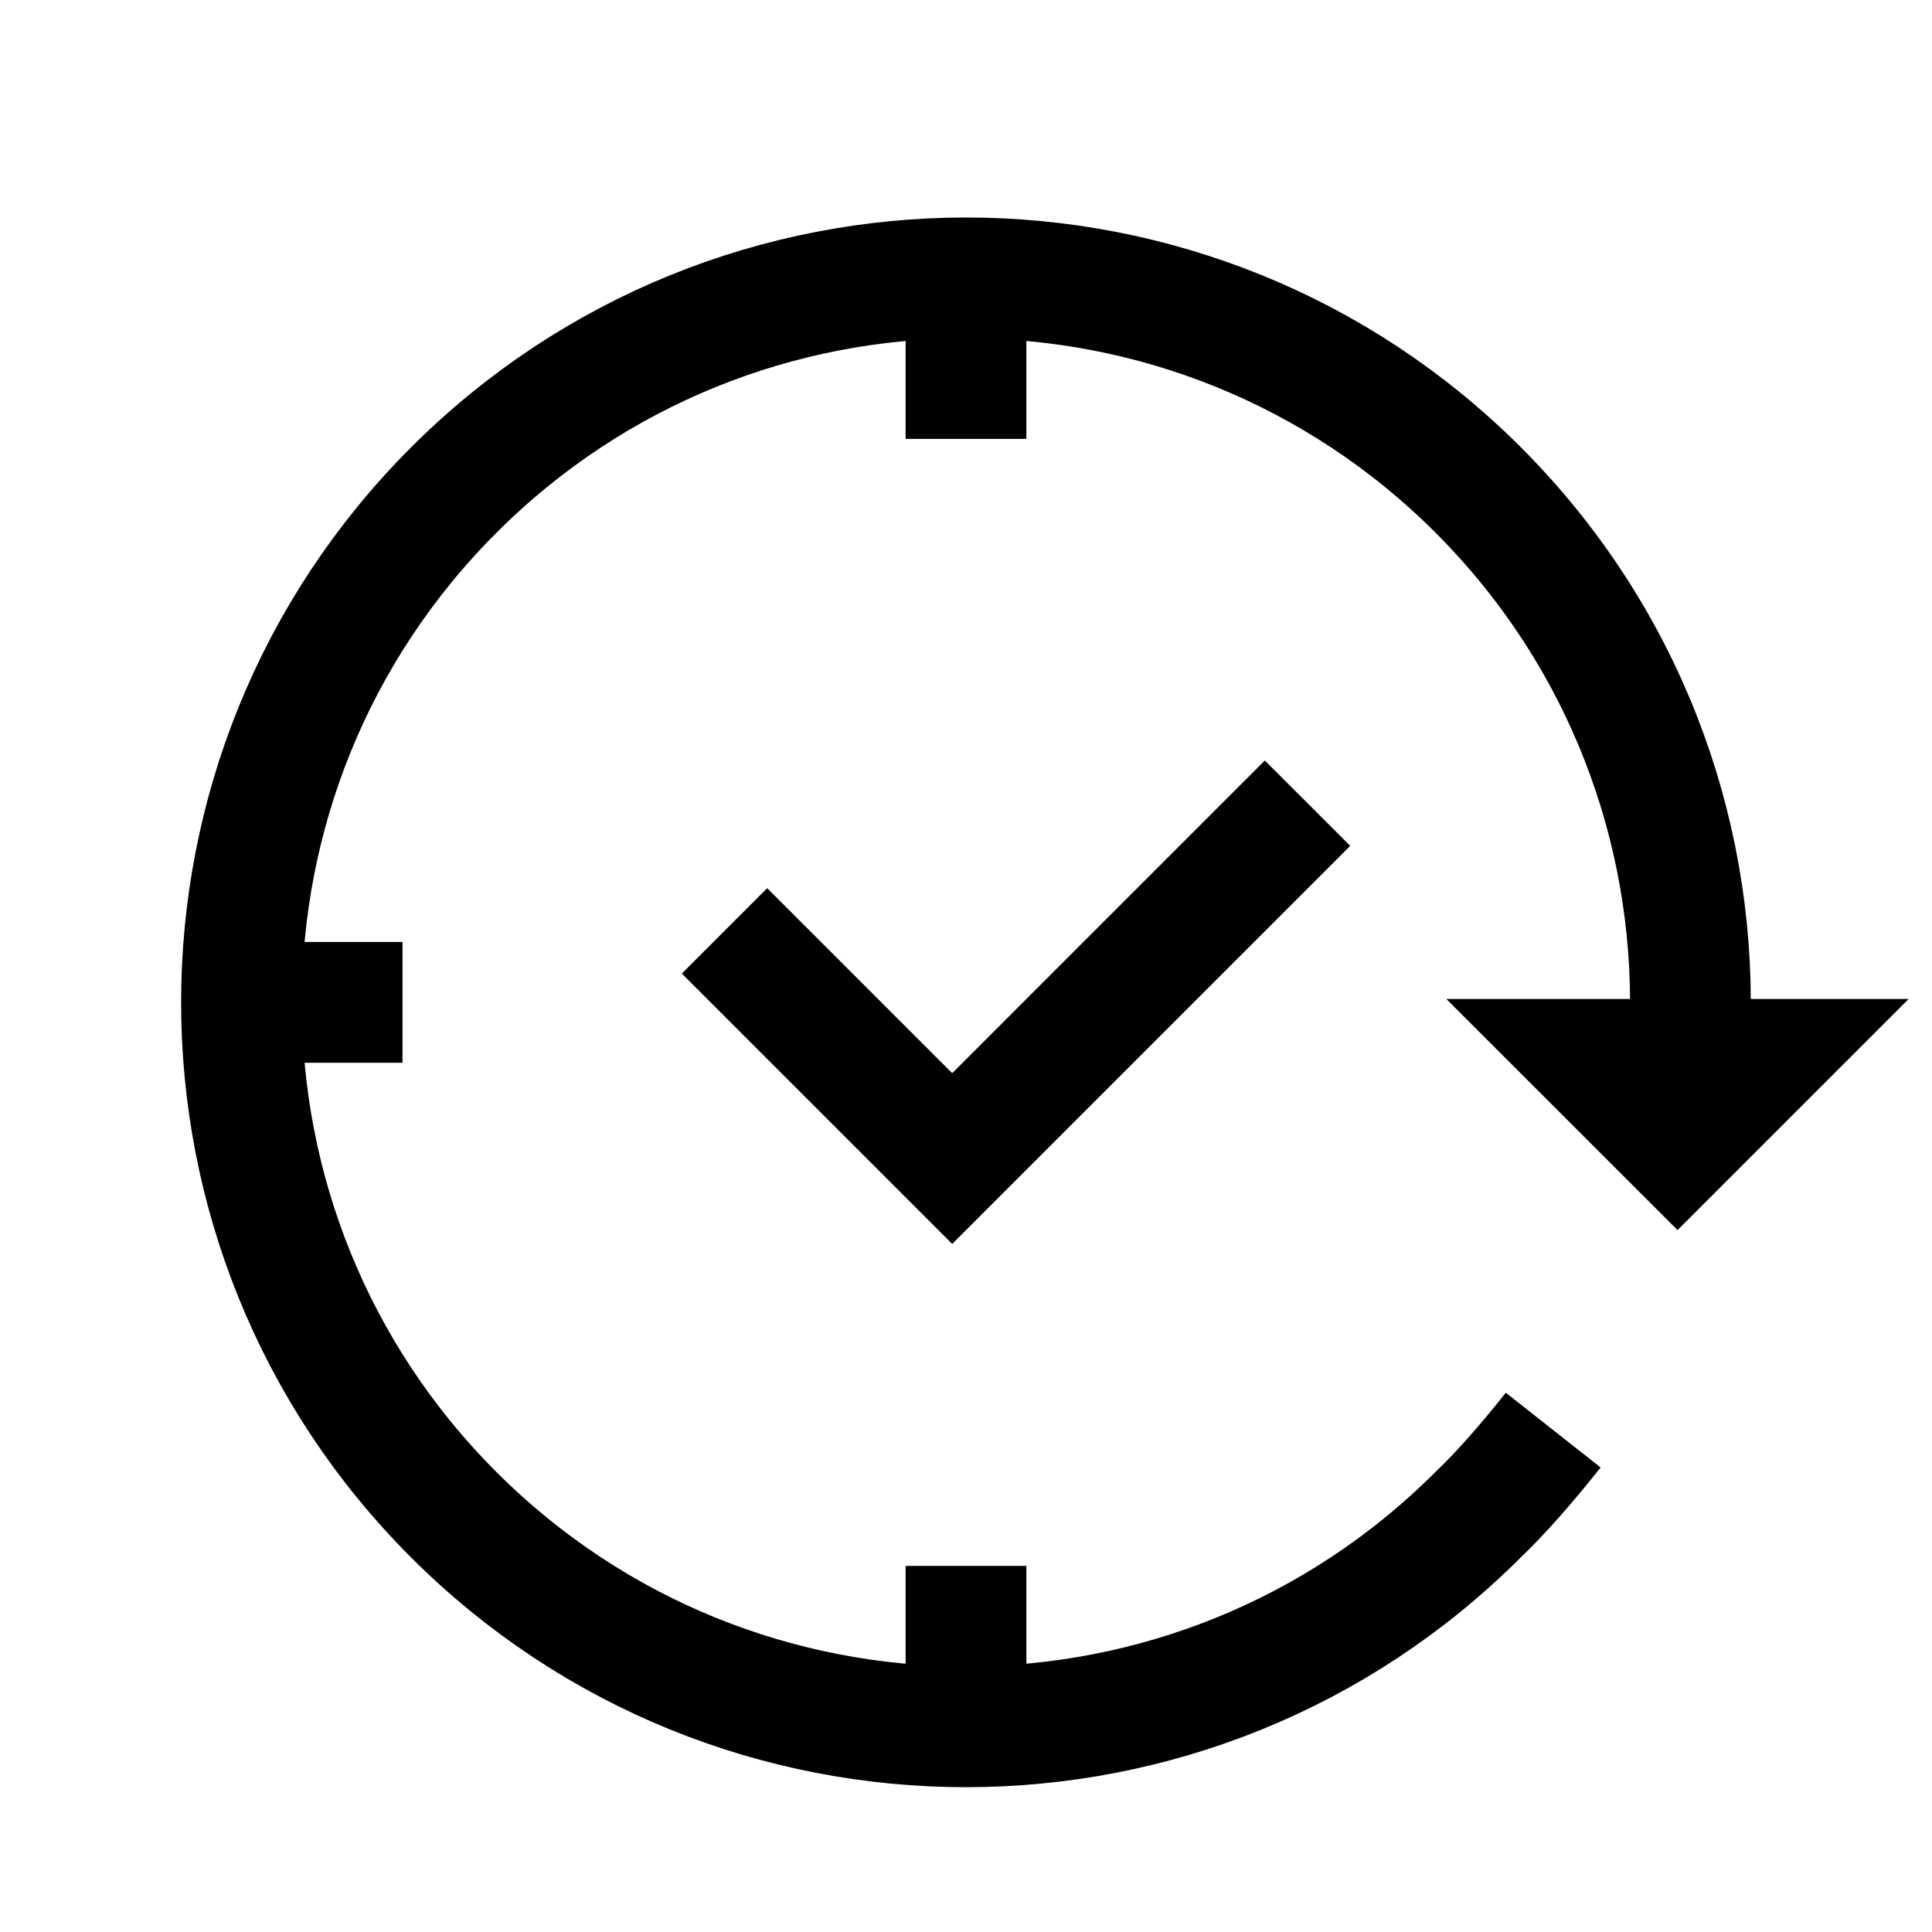
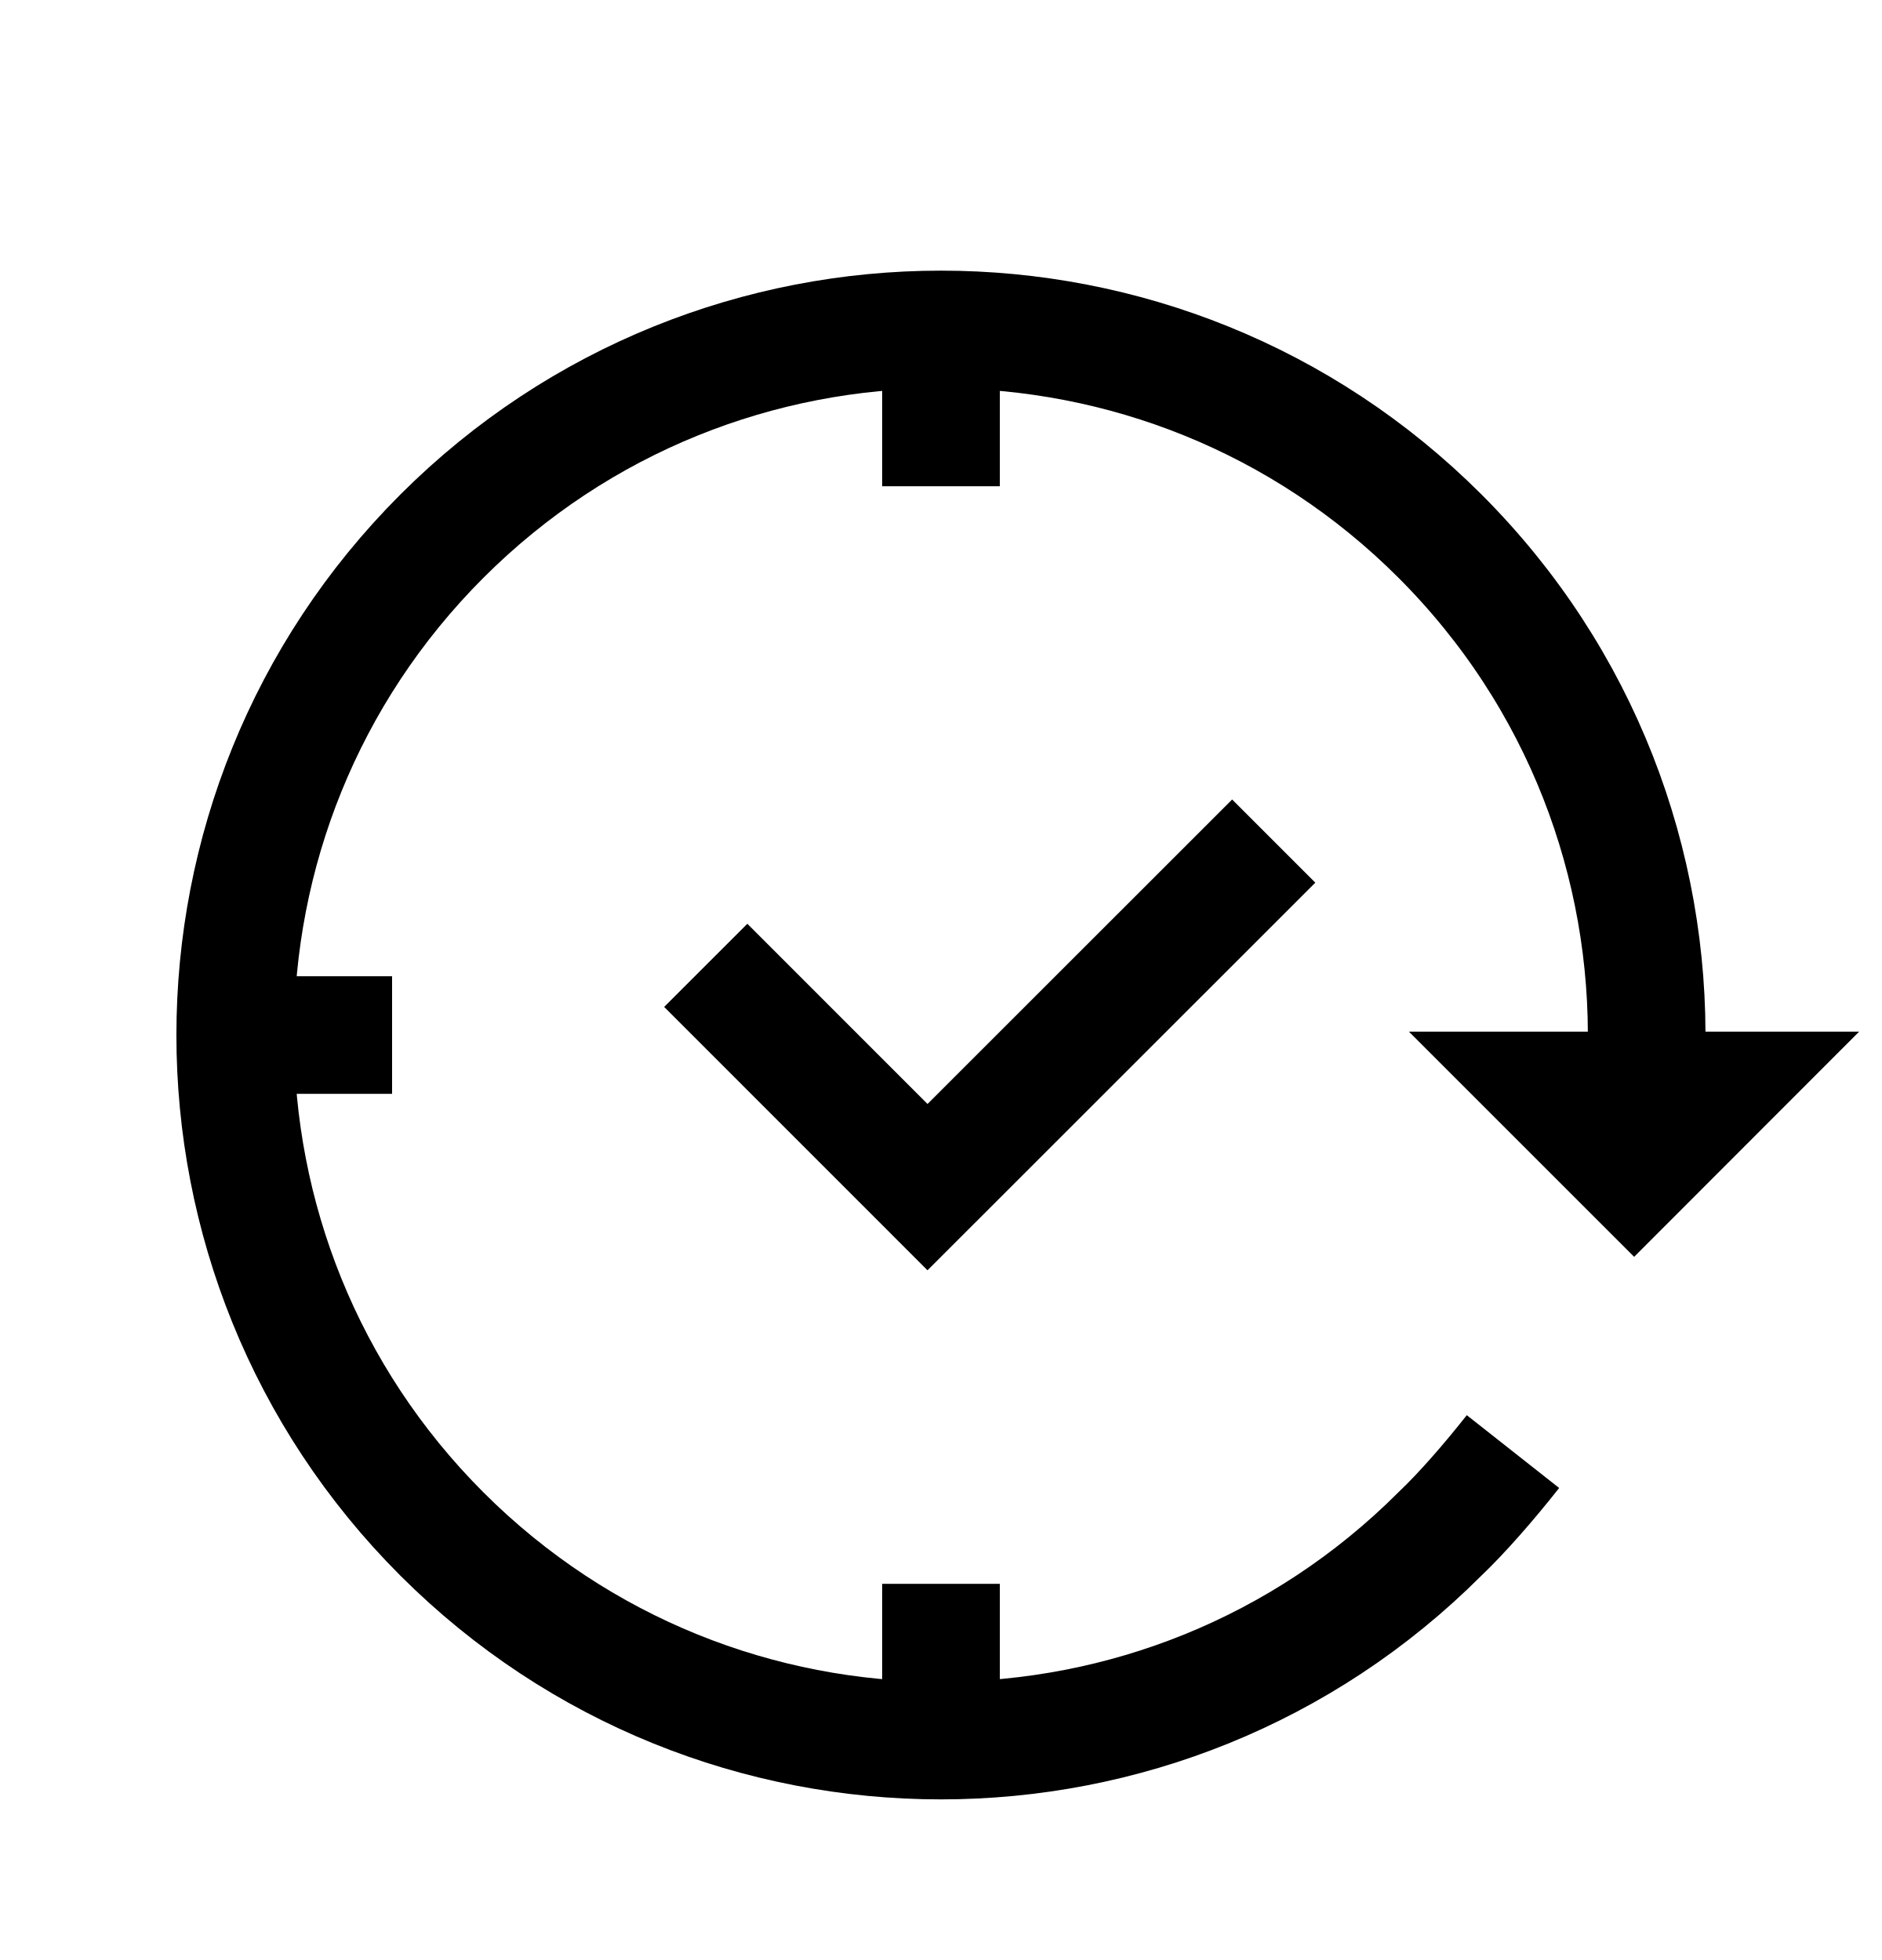
- <svg xmlns="http://www.w3.org/2000/svg" width="48" height="48" viewBox="0 0 48 48" fill="none">
-   <path d="M41.898 26.801C41.951 26.299 41.983 25.795 41.994 25.291C42.096 20.556 40.34 15.789 36.727 12.175C29.698 5.146 18.302 5.147 11.272 12.177C4.243 19.206 4.242 30.602 11.271 37.631C18.3 44.66 29.696 44.659 36.725 37.63C37.277 37.106 37.963 36.324 38.589 35.53M24 42.904V38.904M24 10.904V6.904M6 24.904H10M18 23.127L23.657 28.784L32.485 19.955M41.678 28.44L39.556 26.319L43.799 26.319L41.678 28.44Z" stroke="black" stroke-width="3" />
+ <svg xmlns="http://www.w3.org/2000/svg" width="24" height="25" viewBox="0 0 24 25" fill="none">
+   <path d="M20.949 14.15C20.975 13.899 20.991 13.648 20.997 13.396C21.048 11.028 20.17 8.644 18.363 6.838C14.849 3.323 9.151 3.324 5.636 6.838C2.121 10.353 2.121 16.051 5.635 19.566C9.15 23.08 14.848 23.08 18.363 19.565C18.639 19.303 18.981 18.912 19.294 18.515M12 22.202V20.202M12 6.202V4.202M3 13.202H5M9 12.313L11.828 15.142L16.243 10.728M20.839 14.97L19.778 13.909L21.899 13.909L20.839 14.97Z" stroke="black" stroke-width="1.5" />
</svg>
